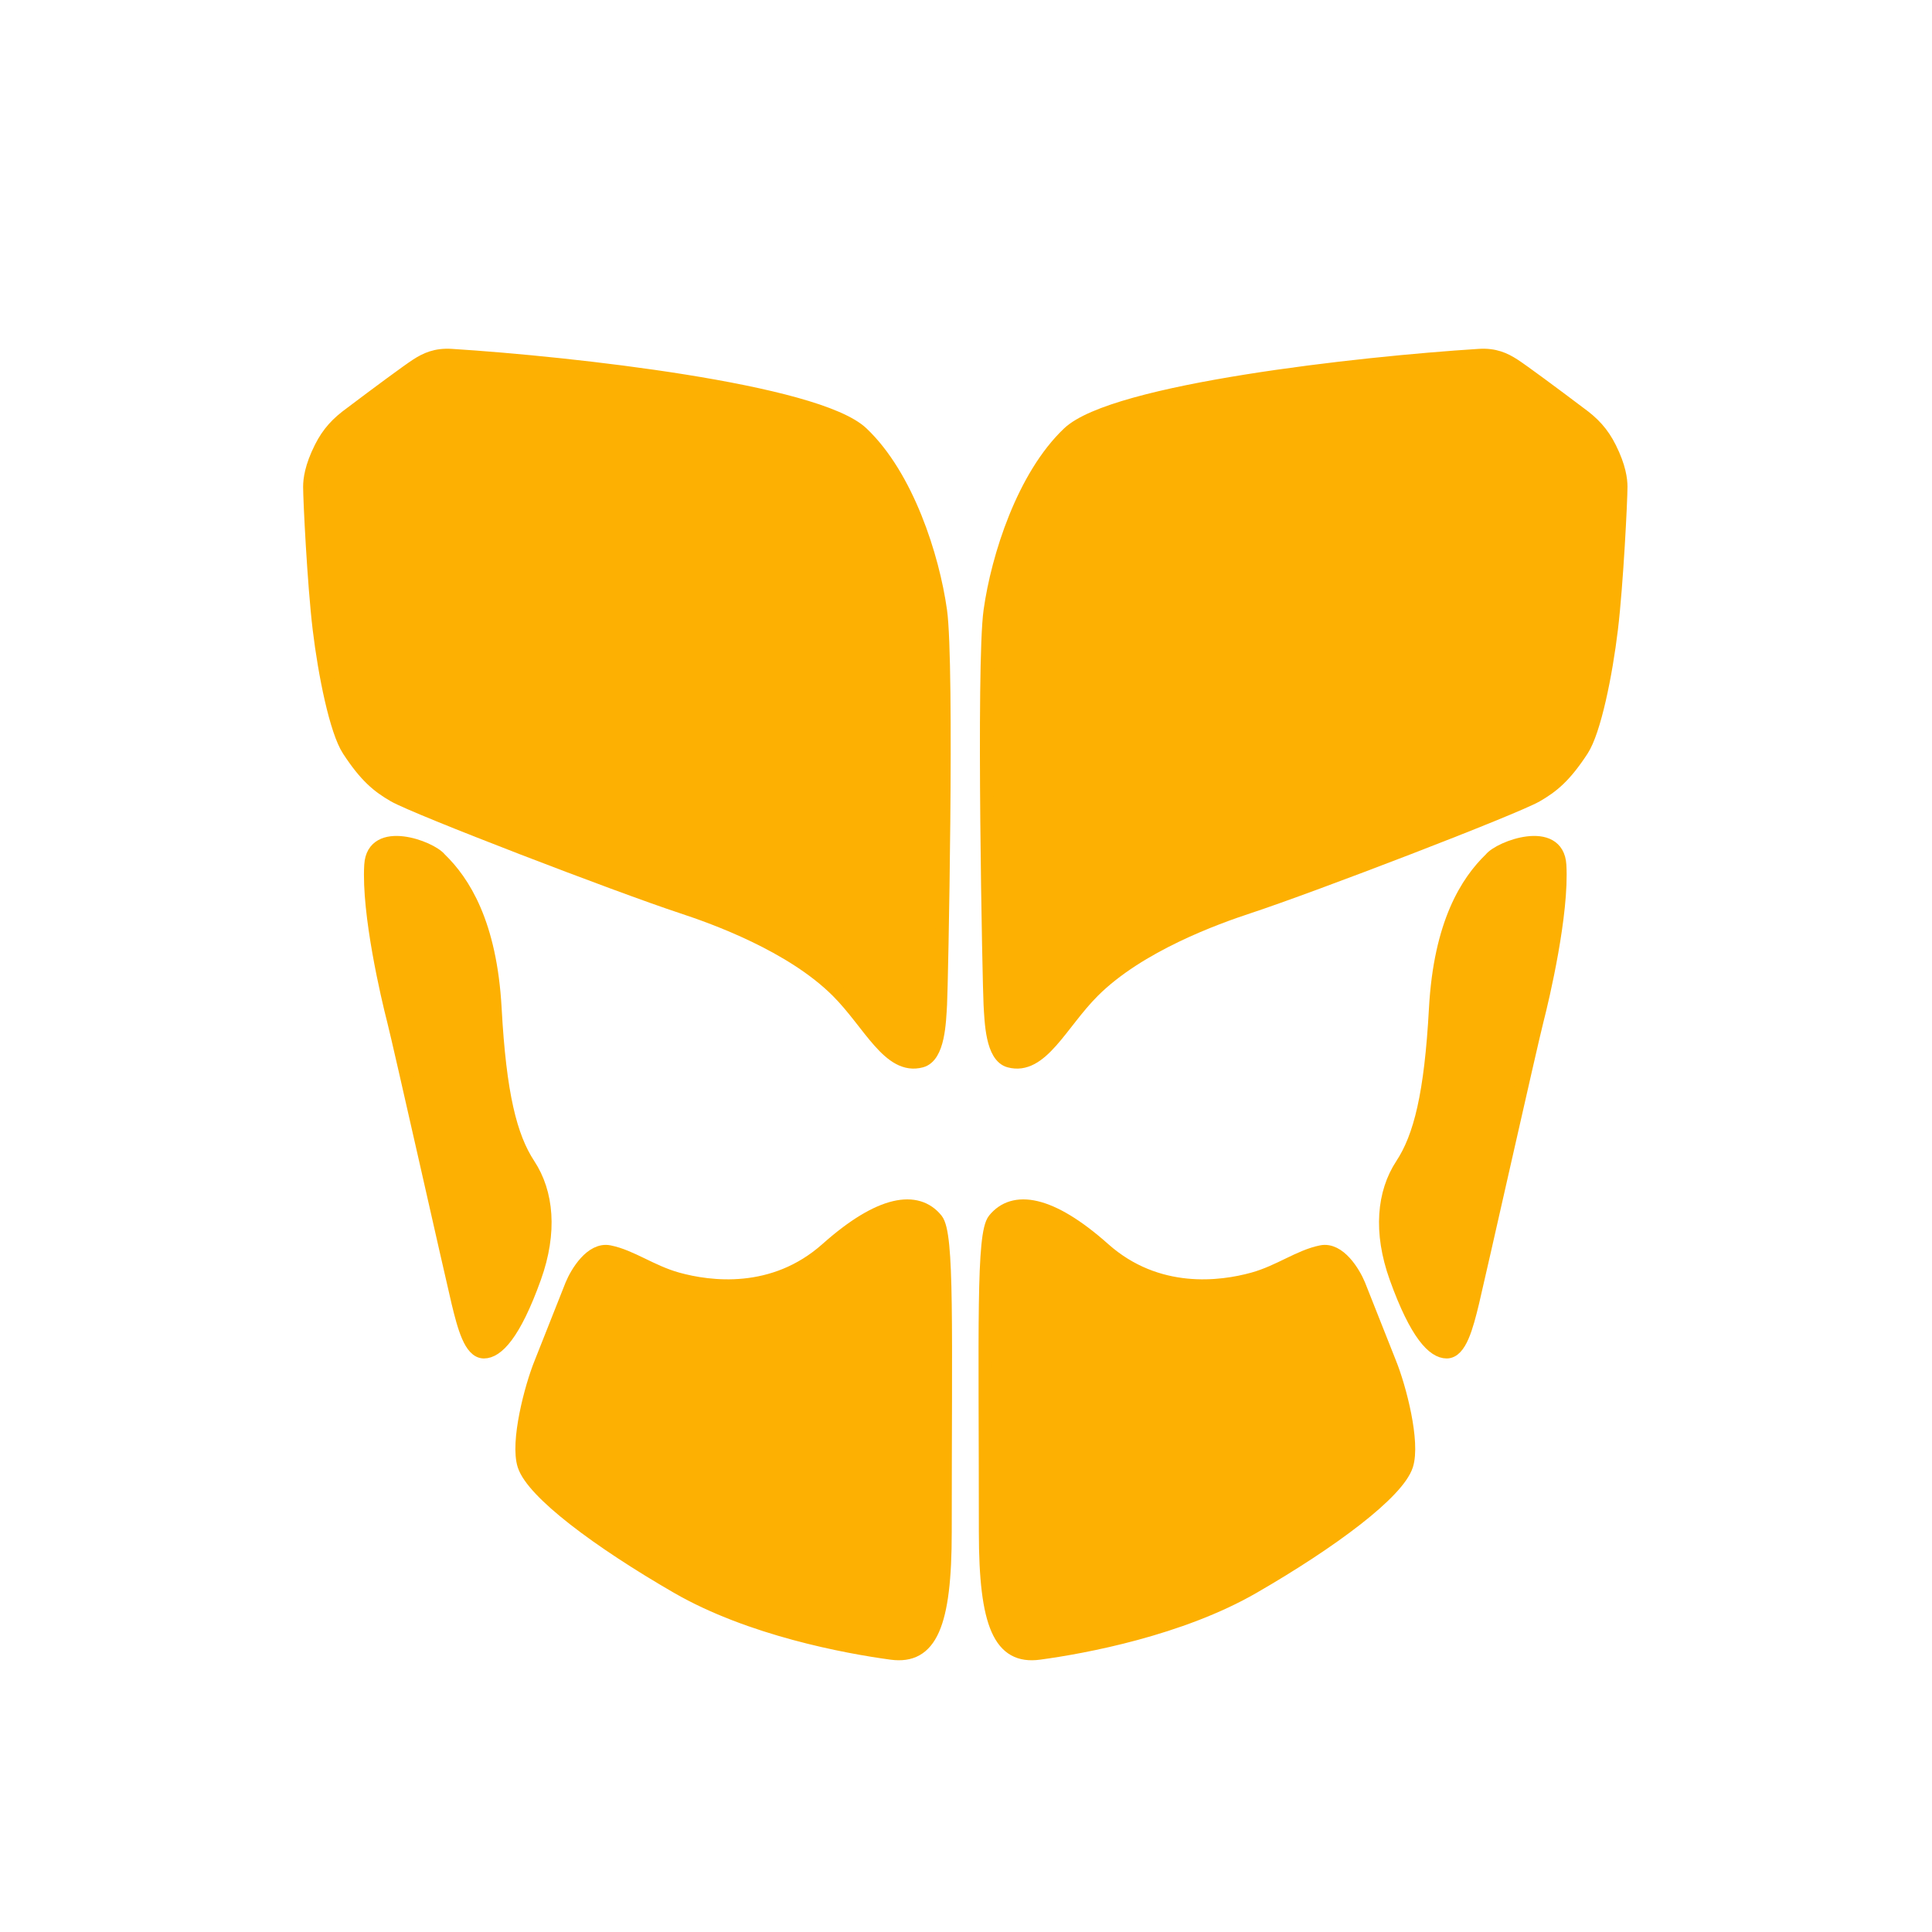
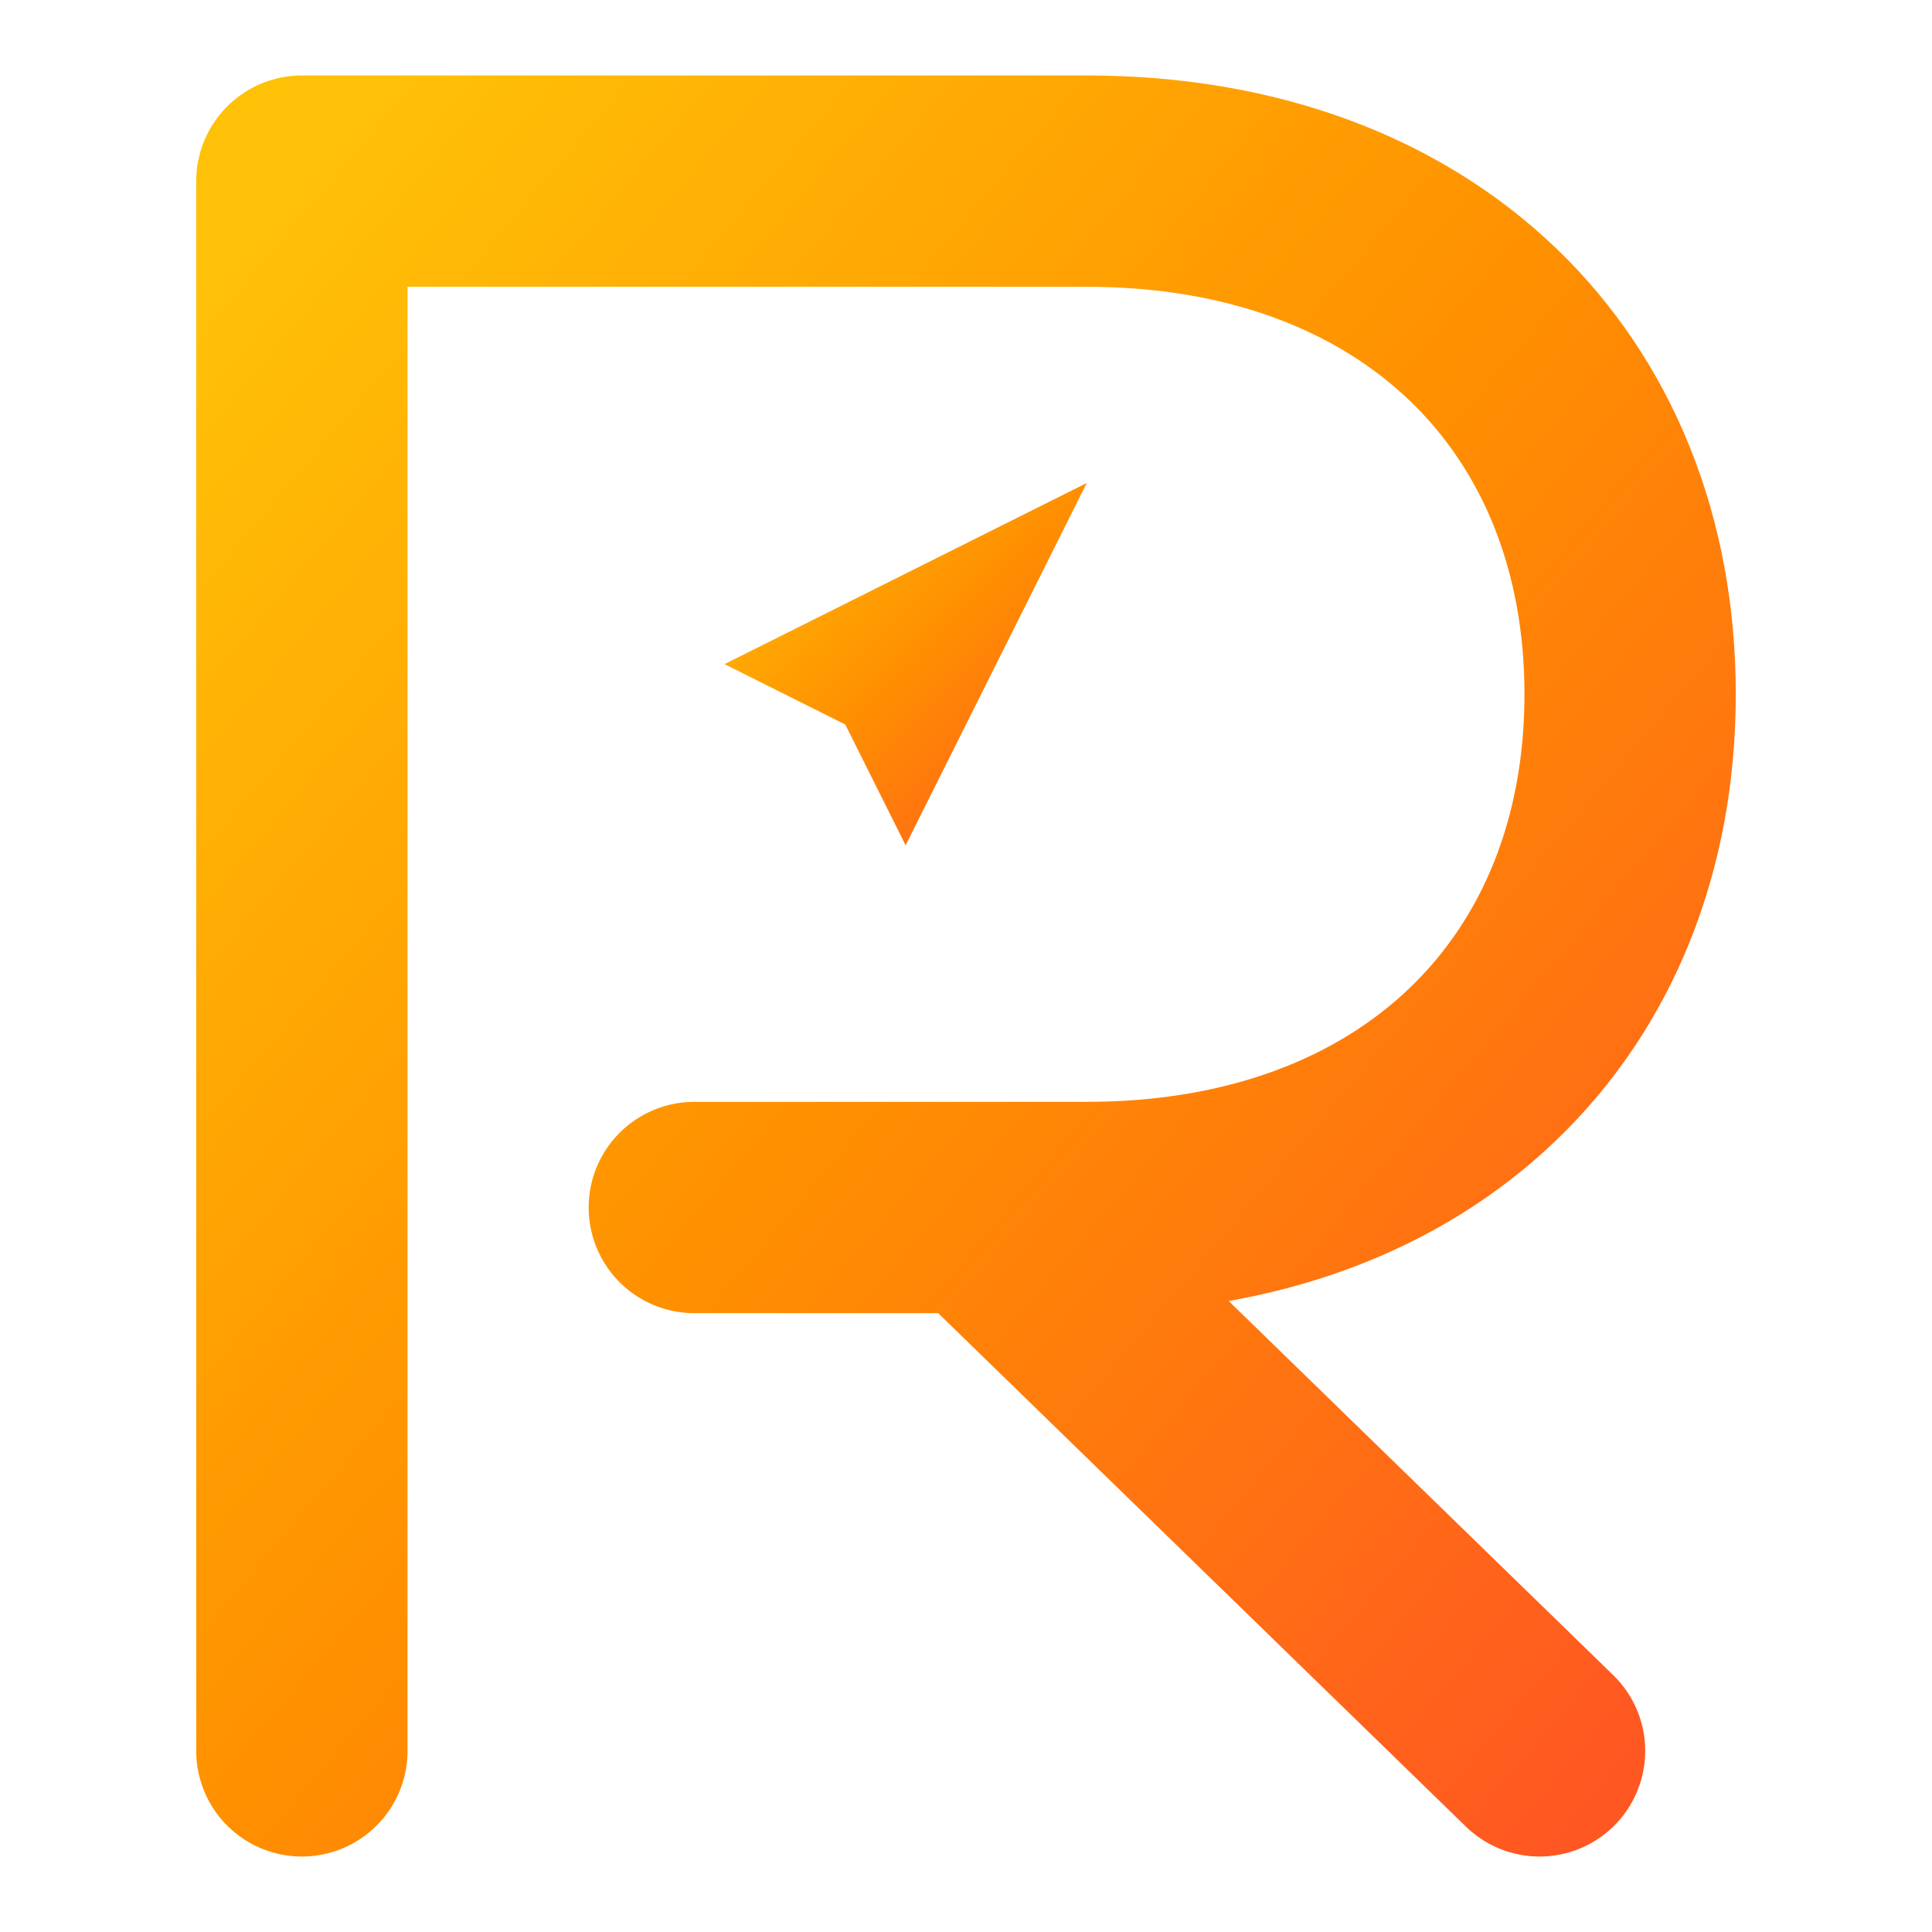
- <svg xmlns="http://www.w3.org/2000/svg" width="1000" height="1000" viewBox="0 0 1000 1000" fill="none">
-   <path d="M486.698 316.106C490.643 344.183 487.228 510.749 486.698 519.855C486.169 528.961 485.71 546.692 476.833 549.071C460.341 553.49 450.291 529.738 433.579 513.026C409.676 489.122 369.501 474.783 353.142 469.392C319.752 458.389 215.411 418.292 204.029 411.72C195.814 406.977 189.436 401.855 180.505 388.196C174.054 378.331 168.151 349.115 165.328 325.591C162.505 302.067 160.395 258.746 160.395 251.984C160.395 248.247 161.154 241.739 166.086 231.874C170.032 223.982 174.813 218.974 181.643 214.041C194.978 203.965 211.087 192.035 215.791 188.999C220.494 185.964 225.656 183.564 233.624 184.067C295.722 187.988 422.728 202.127 446.1 224.286C469.472 246.444 482.754 288.029 486.698 316.106Z" fill="#FDB002" stroke="#FDB002" stroke-width="7" />
-   <path d="M256.155 522.065C258.584 566.381 264.123 588.464 273.609 602.882C283.094 617.3 285.143 637.637 276.644 661.313C266.021 690.908 257.091 699.634 250.464 699.634C243.635 699.634 240.22 686.734 237.184 674.213C234.225 662.006 206.831 539.898 203.795 528.136C200.76 516.374 190.516 472.74 192.033 447.698C193.247 427.665 222.888 438.592 227.699 444.663C239.714 456.298 253.727 477.748 256.155 522.065Z" fill="#FDB002" stroke="#FDB002" stroke-width="7" />
-   <path d="M295.995 665.107L280.059 705.325C274.798 718.223 267.491 746.598 271.332 758.444C275.885 772.483 309.774 797.839 350.632 821.428C388.194 843.115 437.899 852.415 461.423 855.576C481.532 858.279 489.121 841.158 489.121 792.972C489.121 686.734 490.638 638.81 484.568 631.338C474.703 619.197 455.732 621.853 428.034 646.515C400.336 671.177 367.184 666.669 350.632 662.071C336.972 658.277 326.728 650.309 315.345 648.033C306.239 646.211 298.651 658.656 295.995 665.107Z" fill="#FDB002" stroke="#FDB002" stroke-width="7" />
-   <path d="M512.58 316.106C508.635 344.183 512.05 510.749 512.58 519.855C513.109 528.961 513.568 546.692 522.445 549.071C538.937 553.49 548.987 529.738 565.699 513.026C589.602 489.122 629.777 474.783 646.136 469.392C679.525 458.389 783.866 418.292 795.249 411.72C803.464 406.977 809.842 401.855 818.773 388.196C825.223 378.331 831.127 349.115 833.95 325.591C836.773 302.067 838.883 258.746 838.883 251.984C838.883 248.247 838.124 241.739 833.191 231.874C829.245 223.982 824.465 218.974 817.635 214.041C804.299 203.965 788.19 192.035 783.487 188.999C778.784 185.964 773.622 183.564 765.654 184.067C703.555 187.988 576.55 202.127 553.178 224.286C529.805 246.444 516.524 288.029 512.58 316.106Z" fill="#FDB002" stroke="#FDB002" stroke-width="7" />
-   <path d="M743.122 522.065C740.694 566.381 735.154 588.464 725.669 602.882C716.183 617.3 714.134 637.637 722.633 661.313C733.257 690.908 742.187 699.634 748.814 699.634C755.643 699.634 759.058 686.734 762.093 674.213C765.053 662.006 792.447 539.898 795.483 528.136C798.518 516.374 808.762 472.74 807.245 447.698C806.03 427.665 776.39 438.592 771.579 444.663C759.564 456.298 745.551 477.748 743.122 522.065Z" fill="#FDB002" stroke="#FDB002" stroke-width="7" />
-   <path d="M703.283 665.107L719.219 705.325C724.479 718.223 731.787 746.598 727.945 758.444C723.392 772.483 689.504 797.839 648.646 821.428C611.083 843.115 561.379 852.415 537.855 855.576C517.746 858.279 510.157 841.158 510.157 792.972C510.157 686.734 508.64 638.81 514.71 631.338C524.575 619.197 543.546 621.853 571.244 646.515C598.942 671.177 632.094 666.669 648.646 662.071C662.305 658.277 672.55 650.309 683.932 648.033C693.039 646.211 700.627 658.656 703.283 665.107Z" fill="#FDB002" stroke="#FDB002" stroke-width="7" />
+ <svg xmlns="http://www.w3.org/2000/svg" width="256" height="256" viewBox="128 128 256 256">
+   <defs>
+     <linearGradient id="ogAccent" x1="0%" y1="0%" x2="100%" y2="100%">
+       <stop offset="0%" stop-color="#FFC107" />
+       <stop offset="50%" stop-color="#FF8F00" />
+       <stop offset="100%" stop-color="#FF5722" />
+     </linearGradient>
+   </defs>
+   <path d="M168 360V152H272C316 152 344 180 344 220C344 260 316 288 272 288H220M258 288L332 360" fill="none" stroke="url(#ogAccent)" stroke-width="28" stroke-linecap="round" stroke-linejoin="round" />
+   <path d="M224 216L272 192L248 240L240 224Z" fill="url(#ogAccent)" />
</svg>
